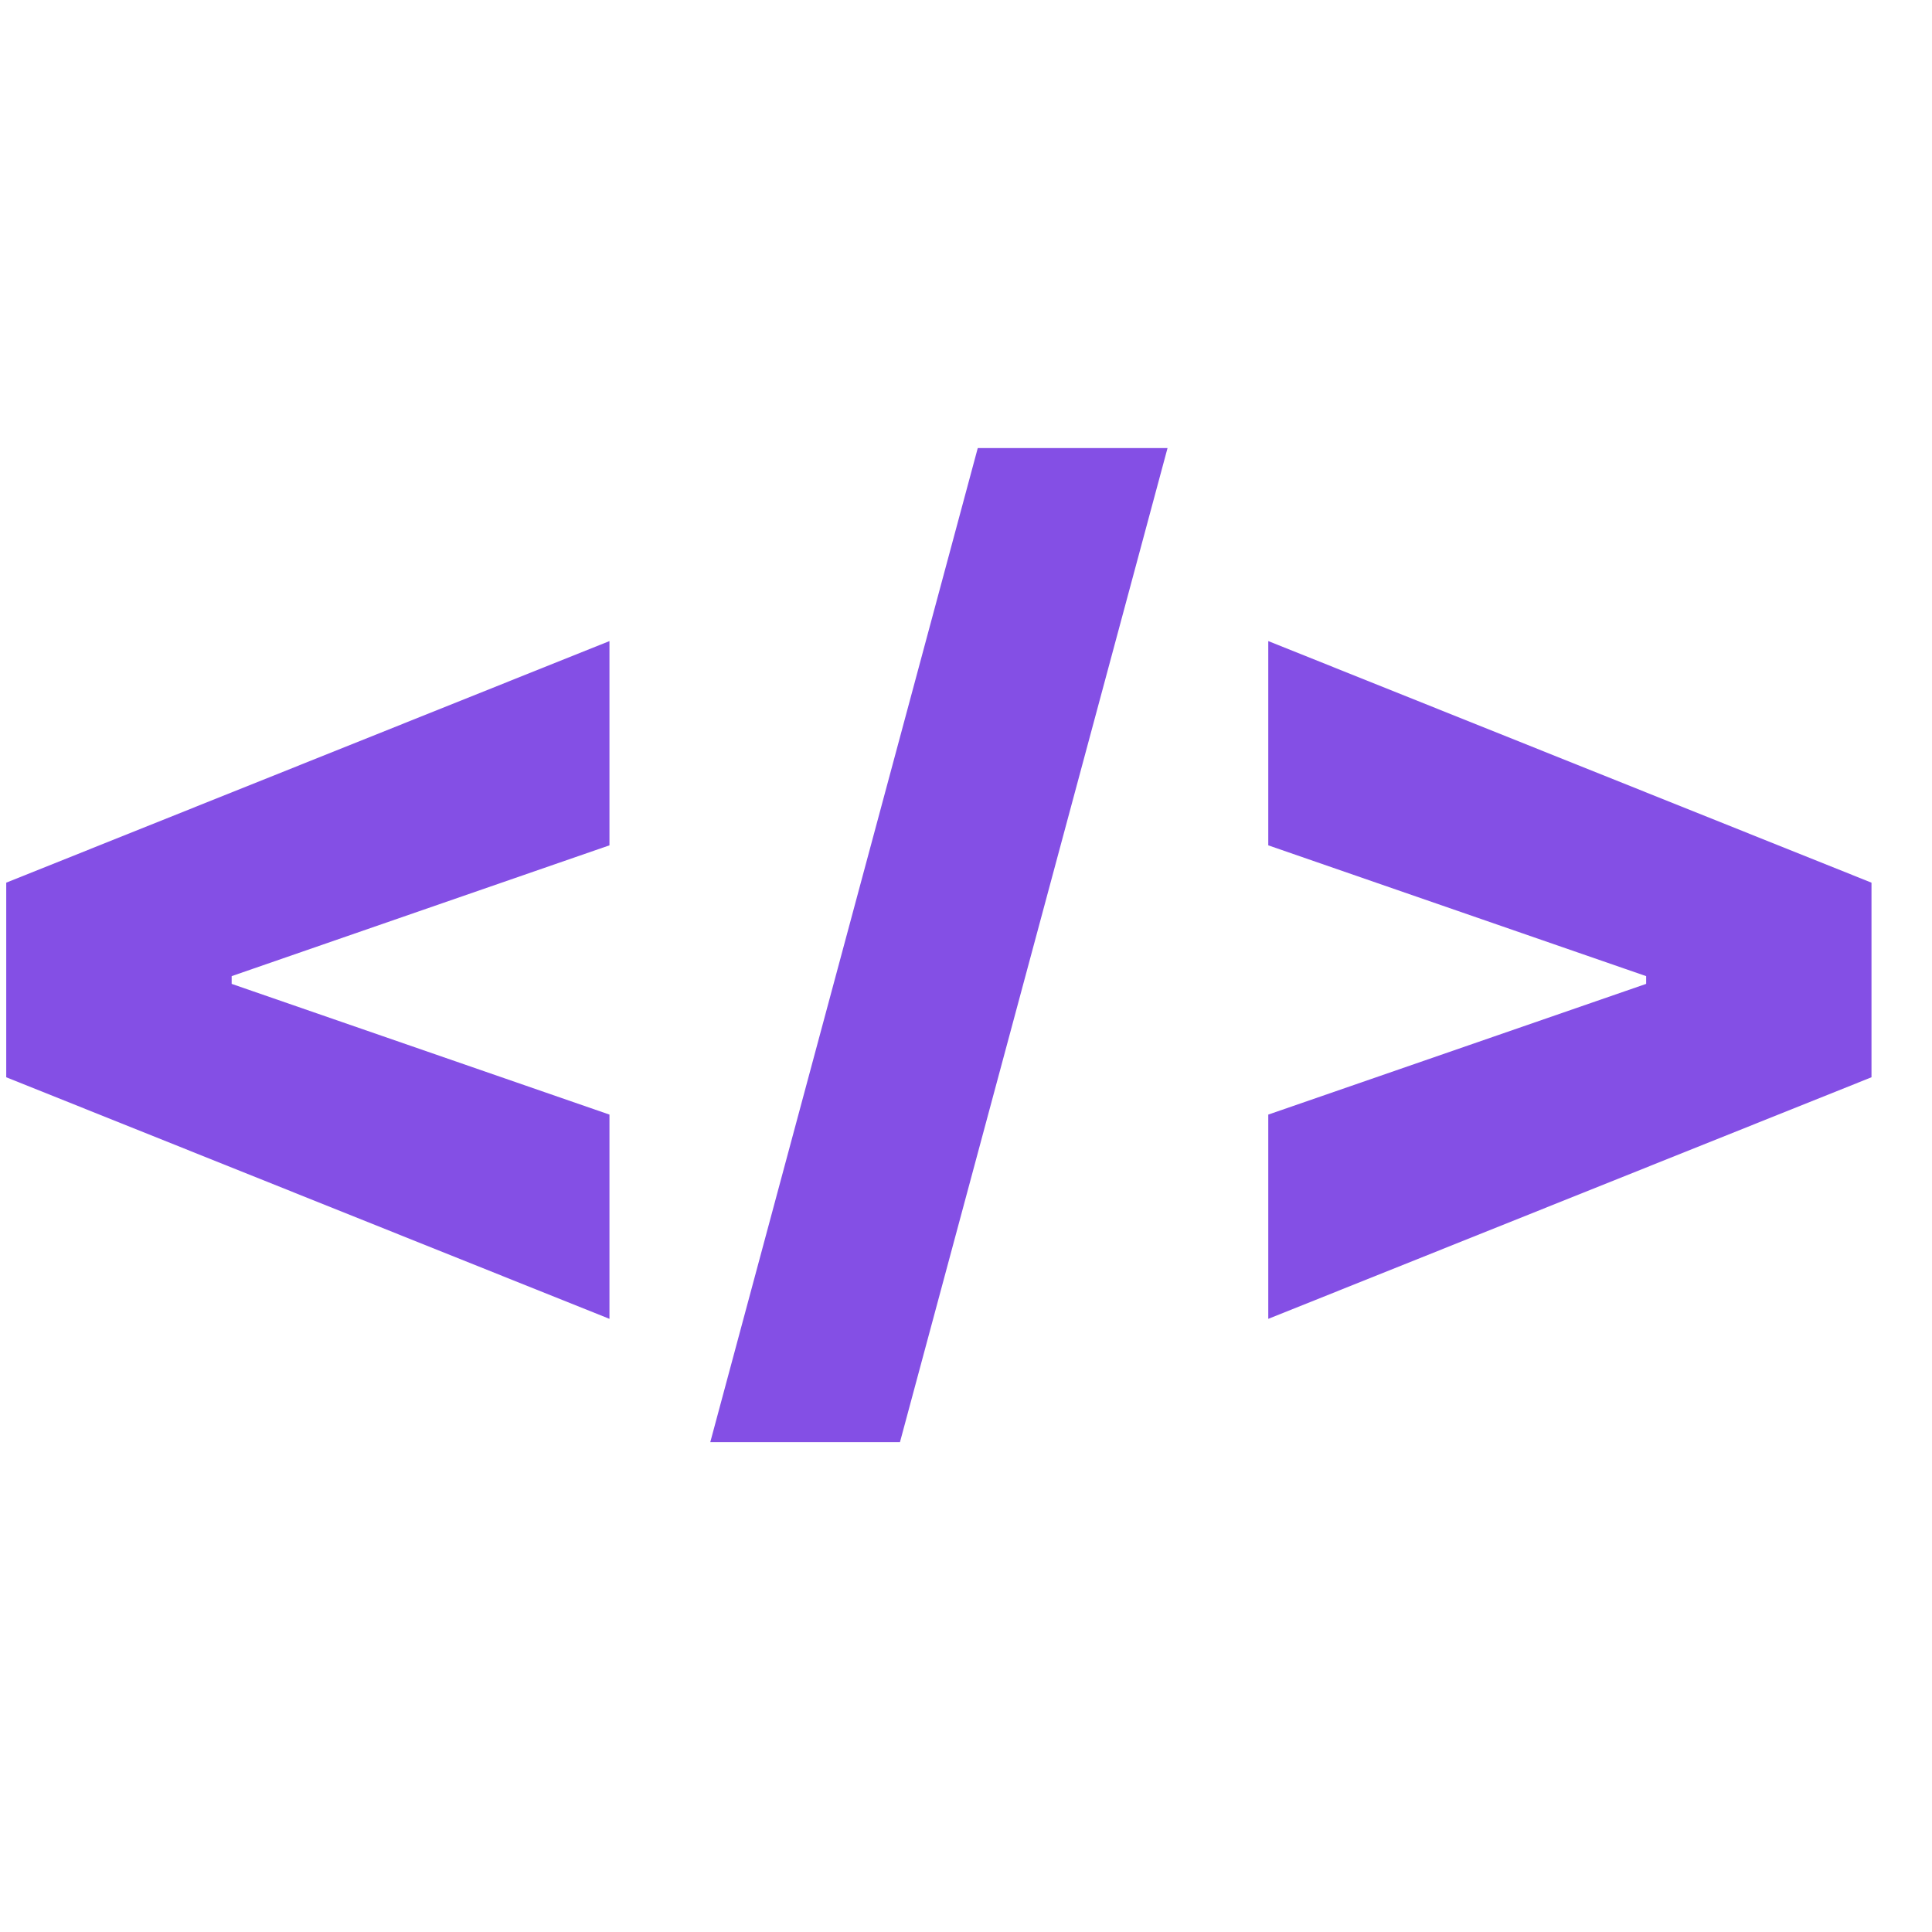
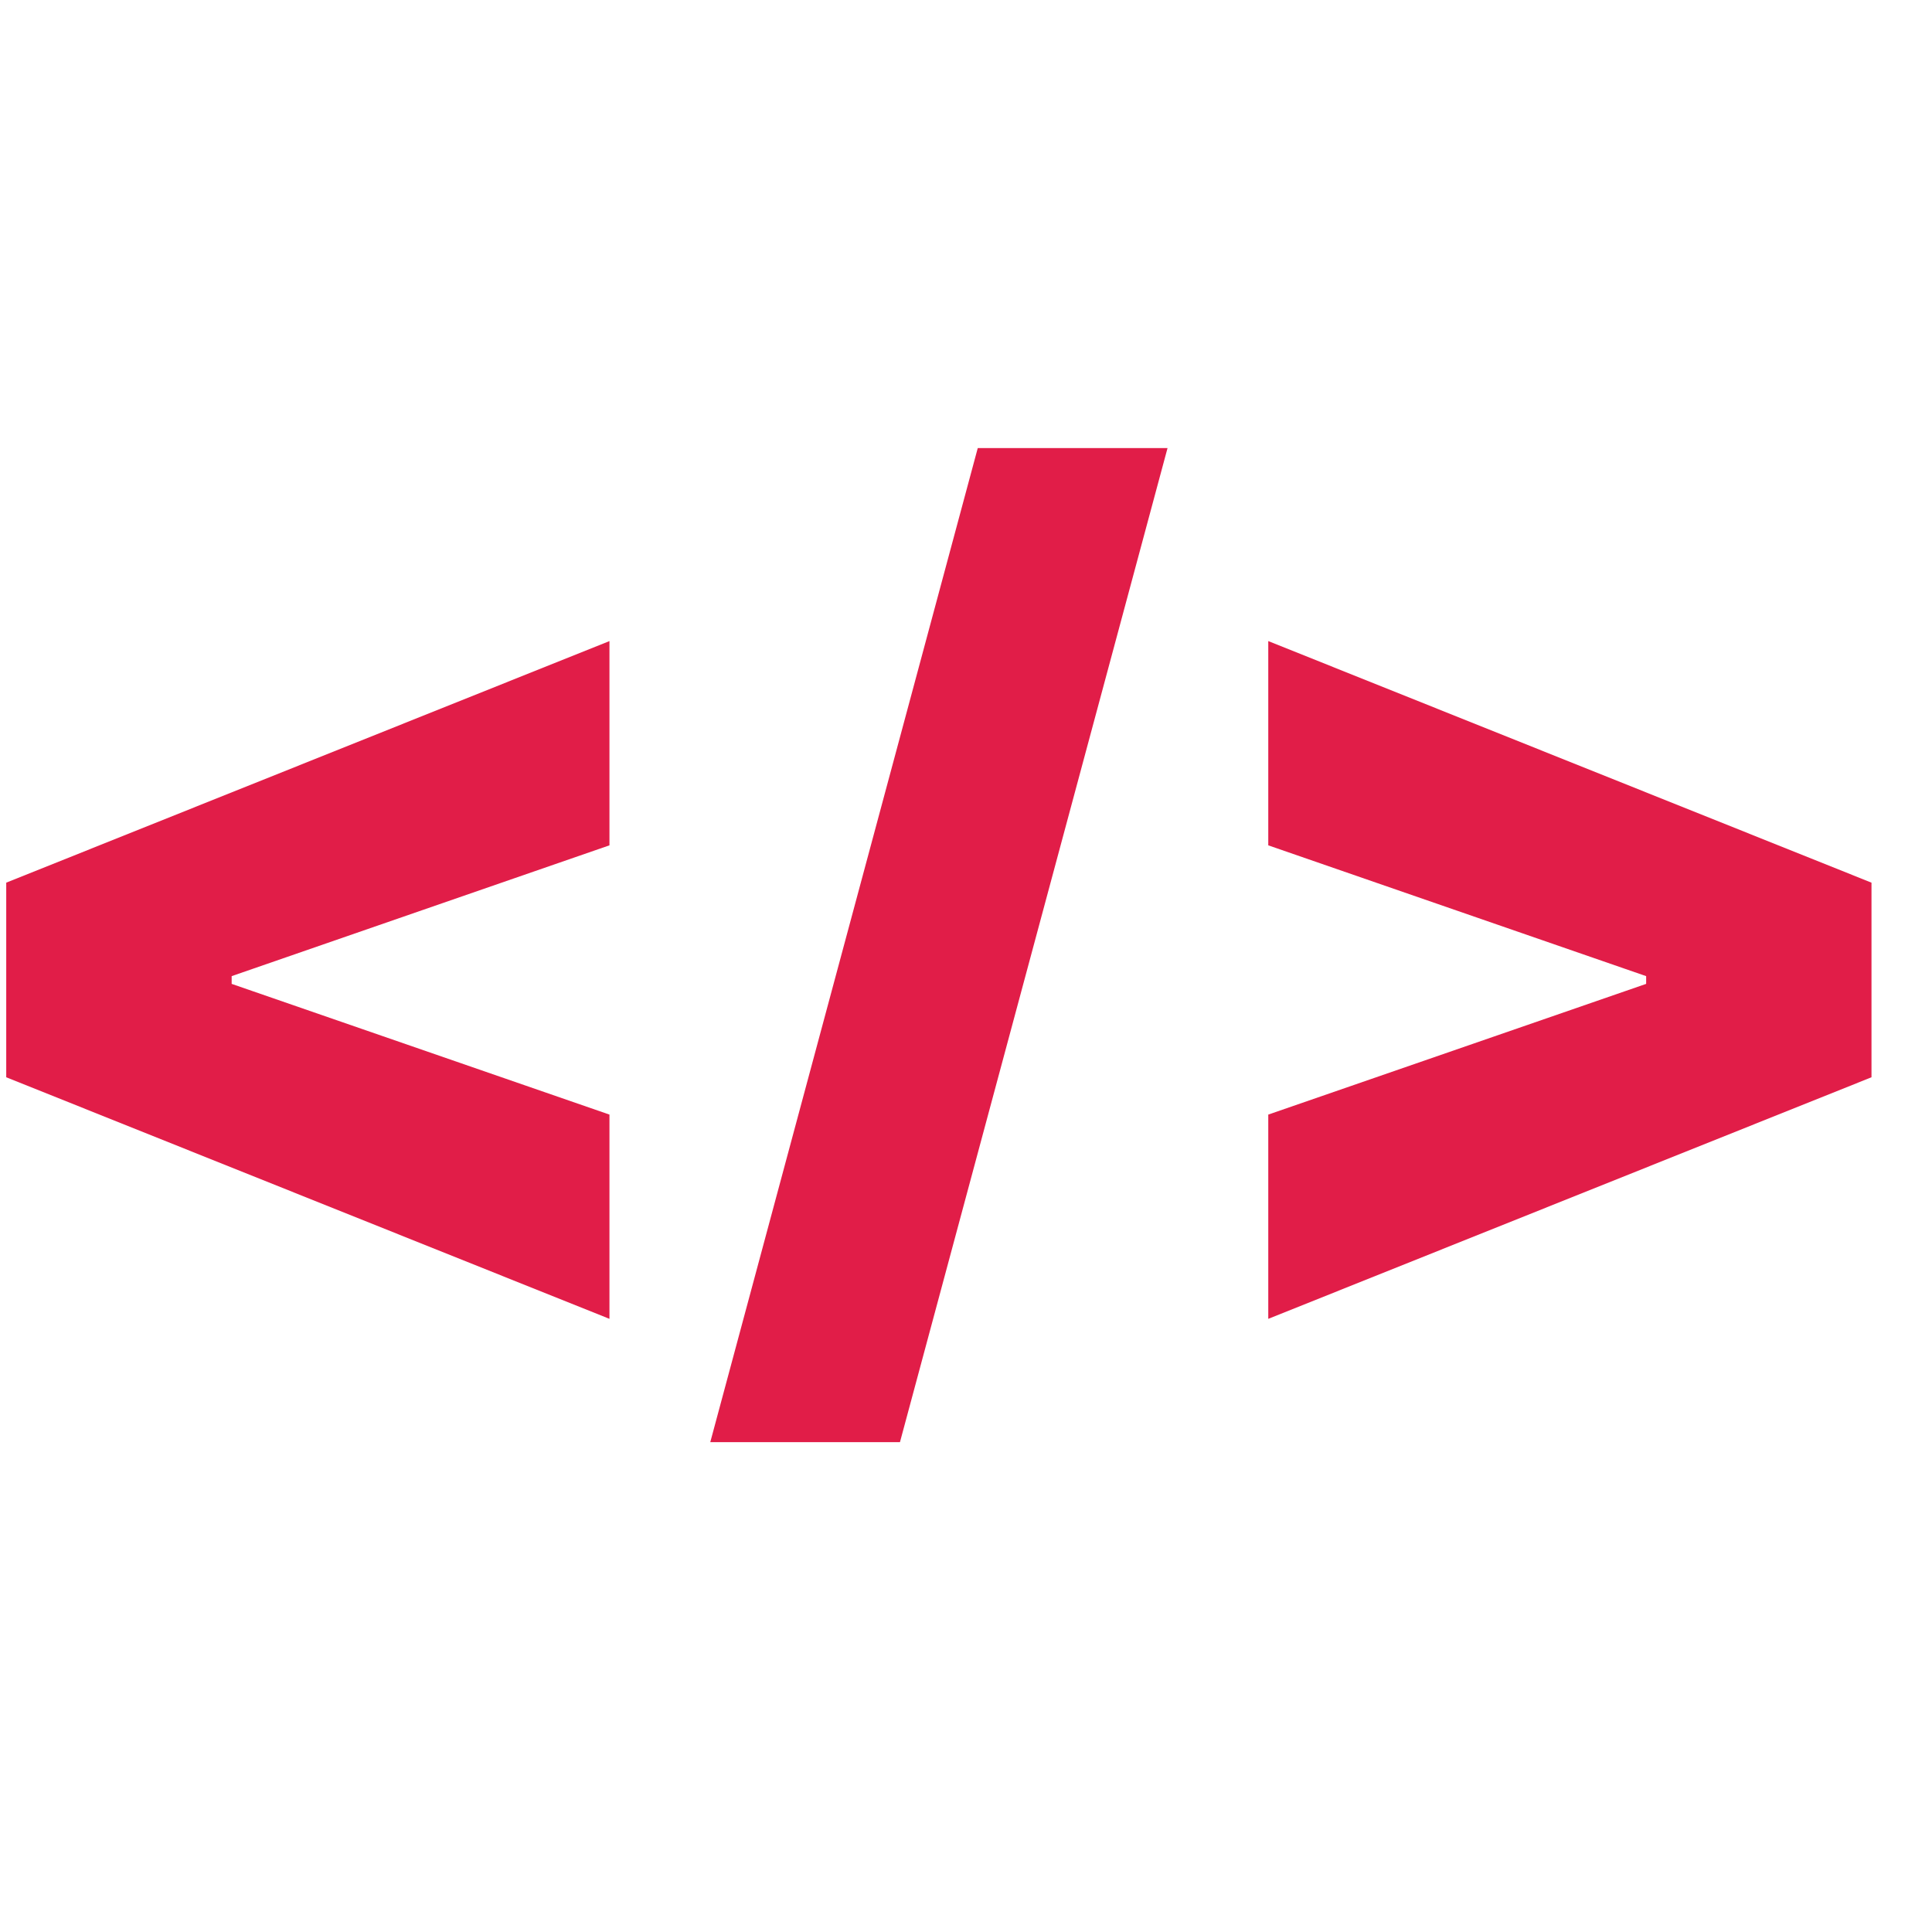
<svg xmlns="http://www.w3.org/2000/svg" width="32" height="32" viewBox="0 0 22 12" fill="none">
-   <path d="M0.071 7.267V5.051L6.94 2.3V4.626L2.564 6.141L2.638 6.03V6.288L2.564 6.178L6.94 7.692V10.018L0.071 7.267ZM13.295 0.102L10.248 11.422H8.088L11.134 0.102H13.295ZM21.311 7.267L14.442 10.018V7.692L18.819 6.178L18.745 6.288V6.03L18.819 6.141L14.442 4.626V2.3L21.311 5.051V7.267Z" fill="#844FE5" />
+   <path d="M0.071 7.267V5.051L6.94 2.3V4.626L2.564 6.141L2.638 6.03V6.288L2.564 6.178L6.94 7.692V10.018L0.071 7.267ZM13.295 0.102L10.248 11.422H8.088L11.134 0.102H13.295ZM21.311 7.267L14.442 10.018V7.692L18.819 6.178L18.745 6.288V6.03L18.819 6.141L14.442 4.626V2.3L21.311 5.051V7.267Z" fill="#E11D48" />
</svg>
